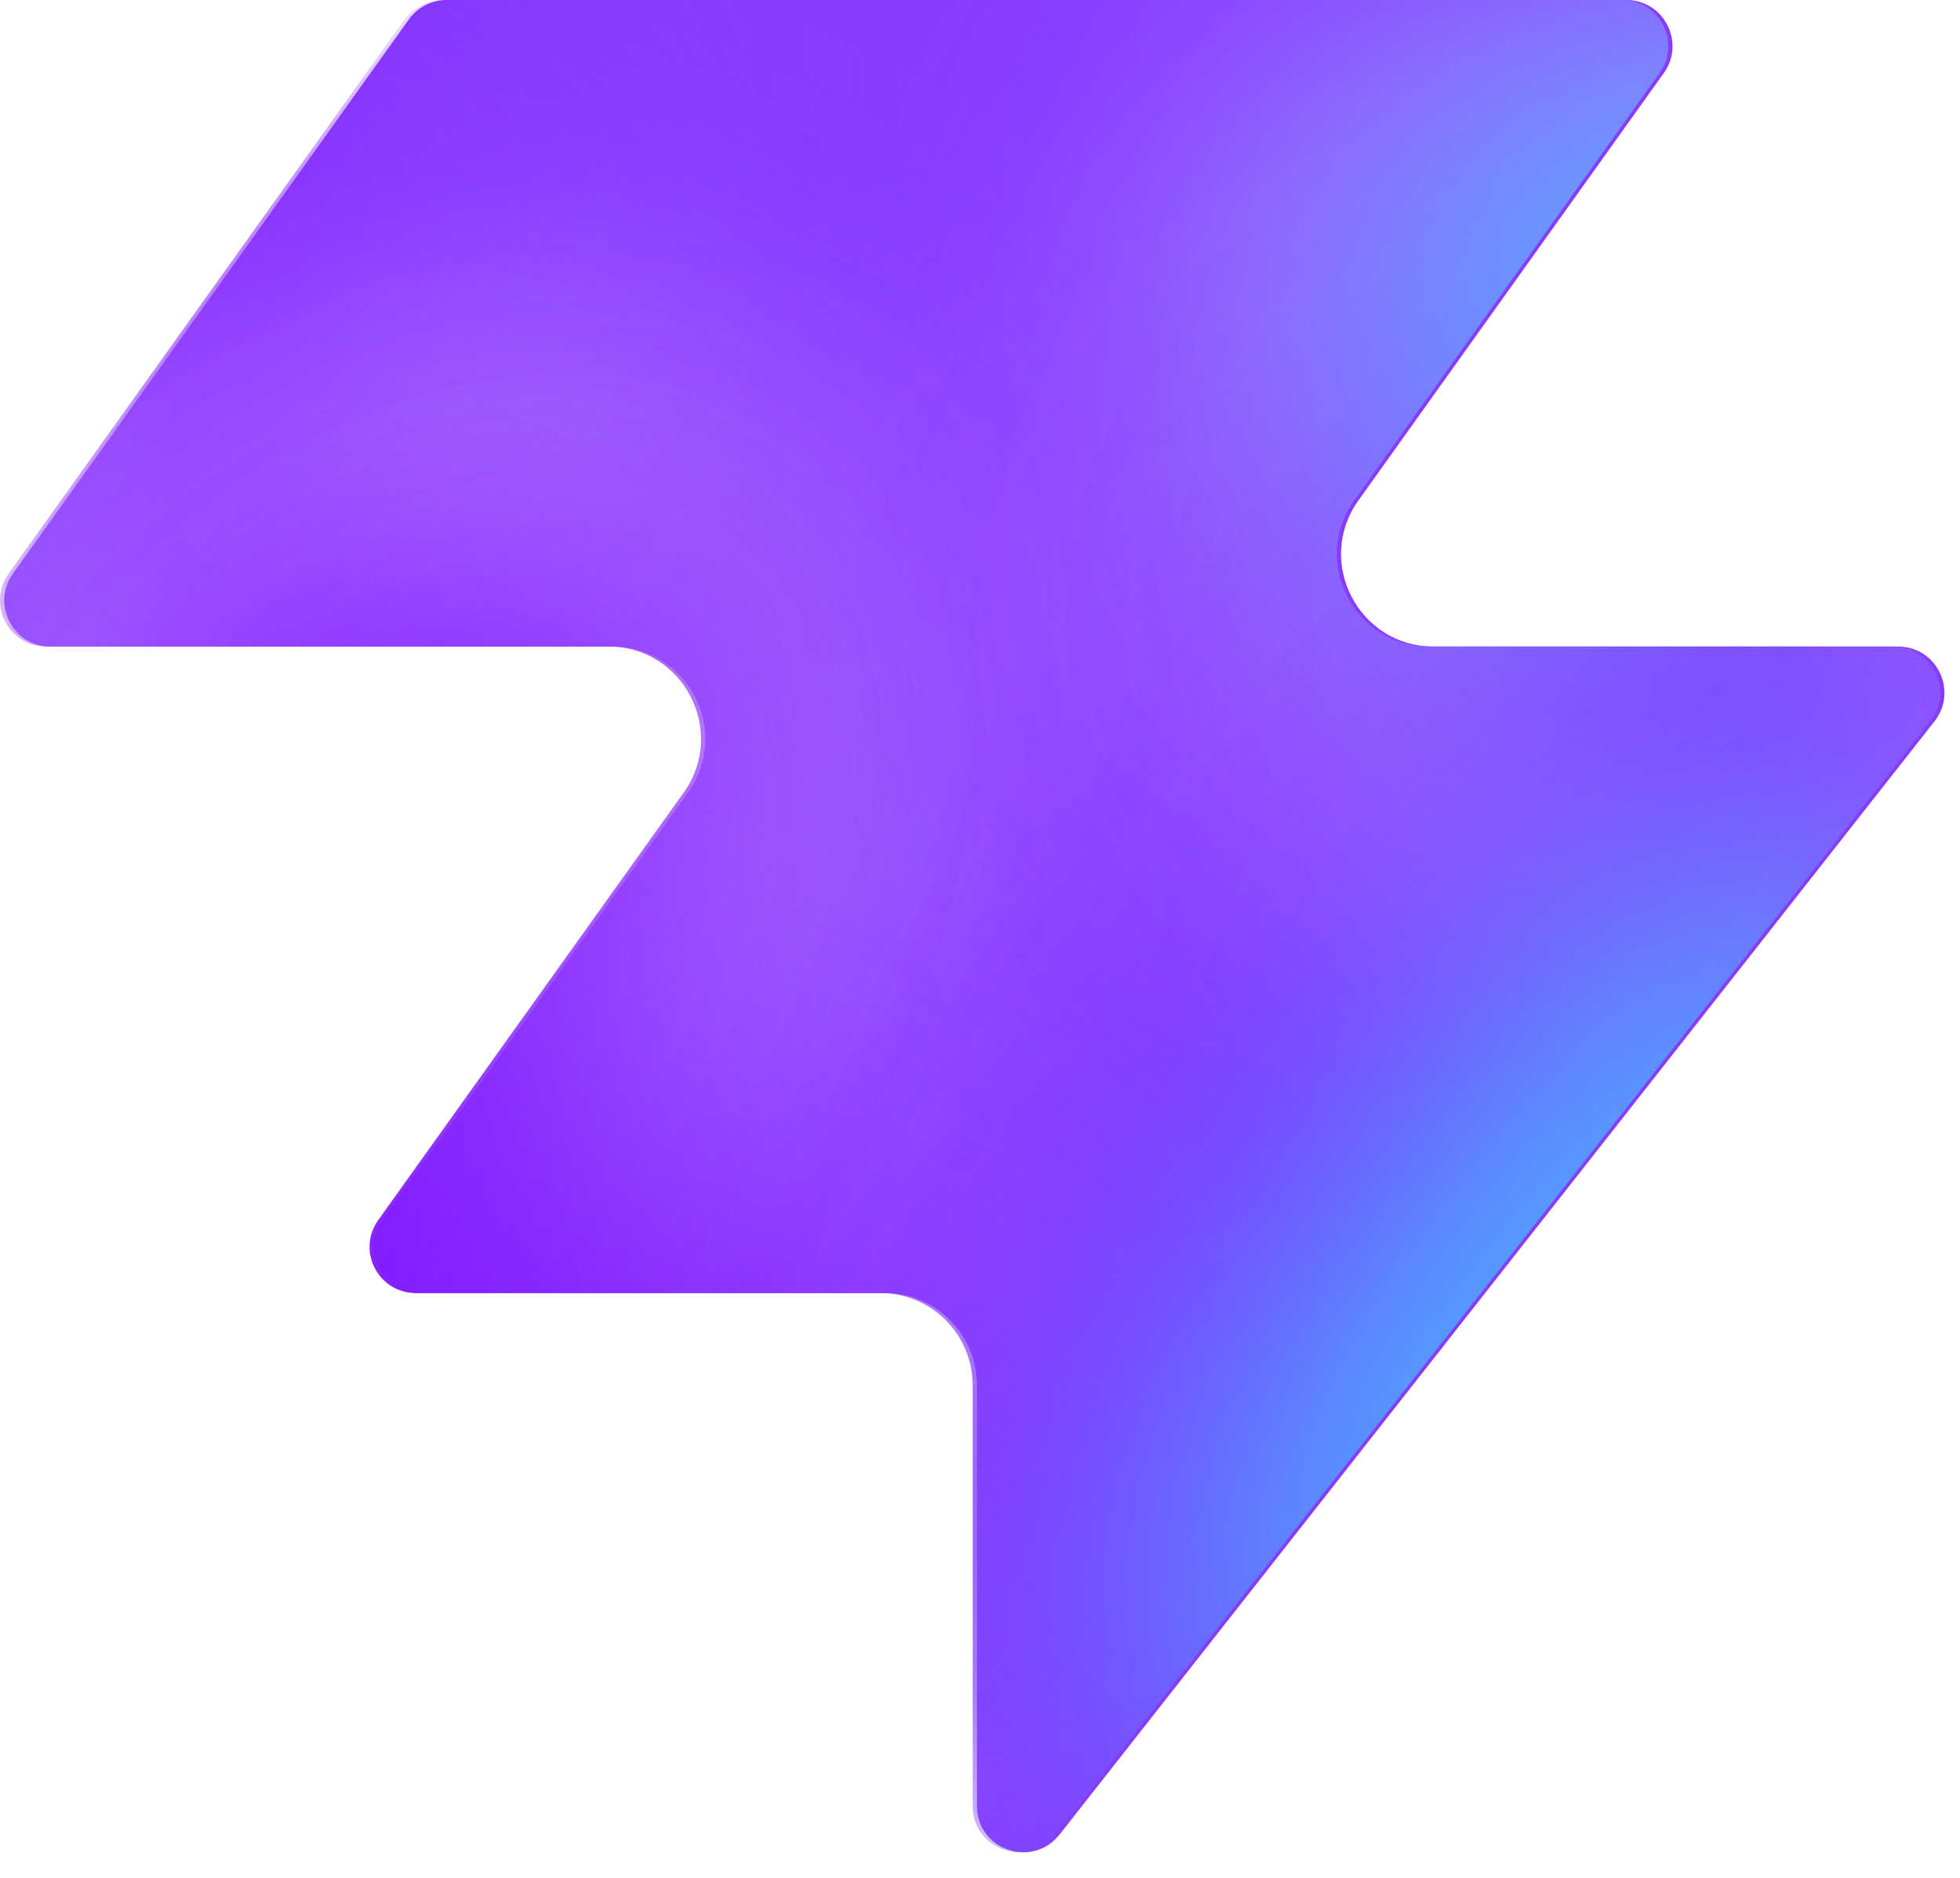
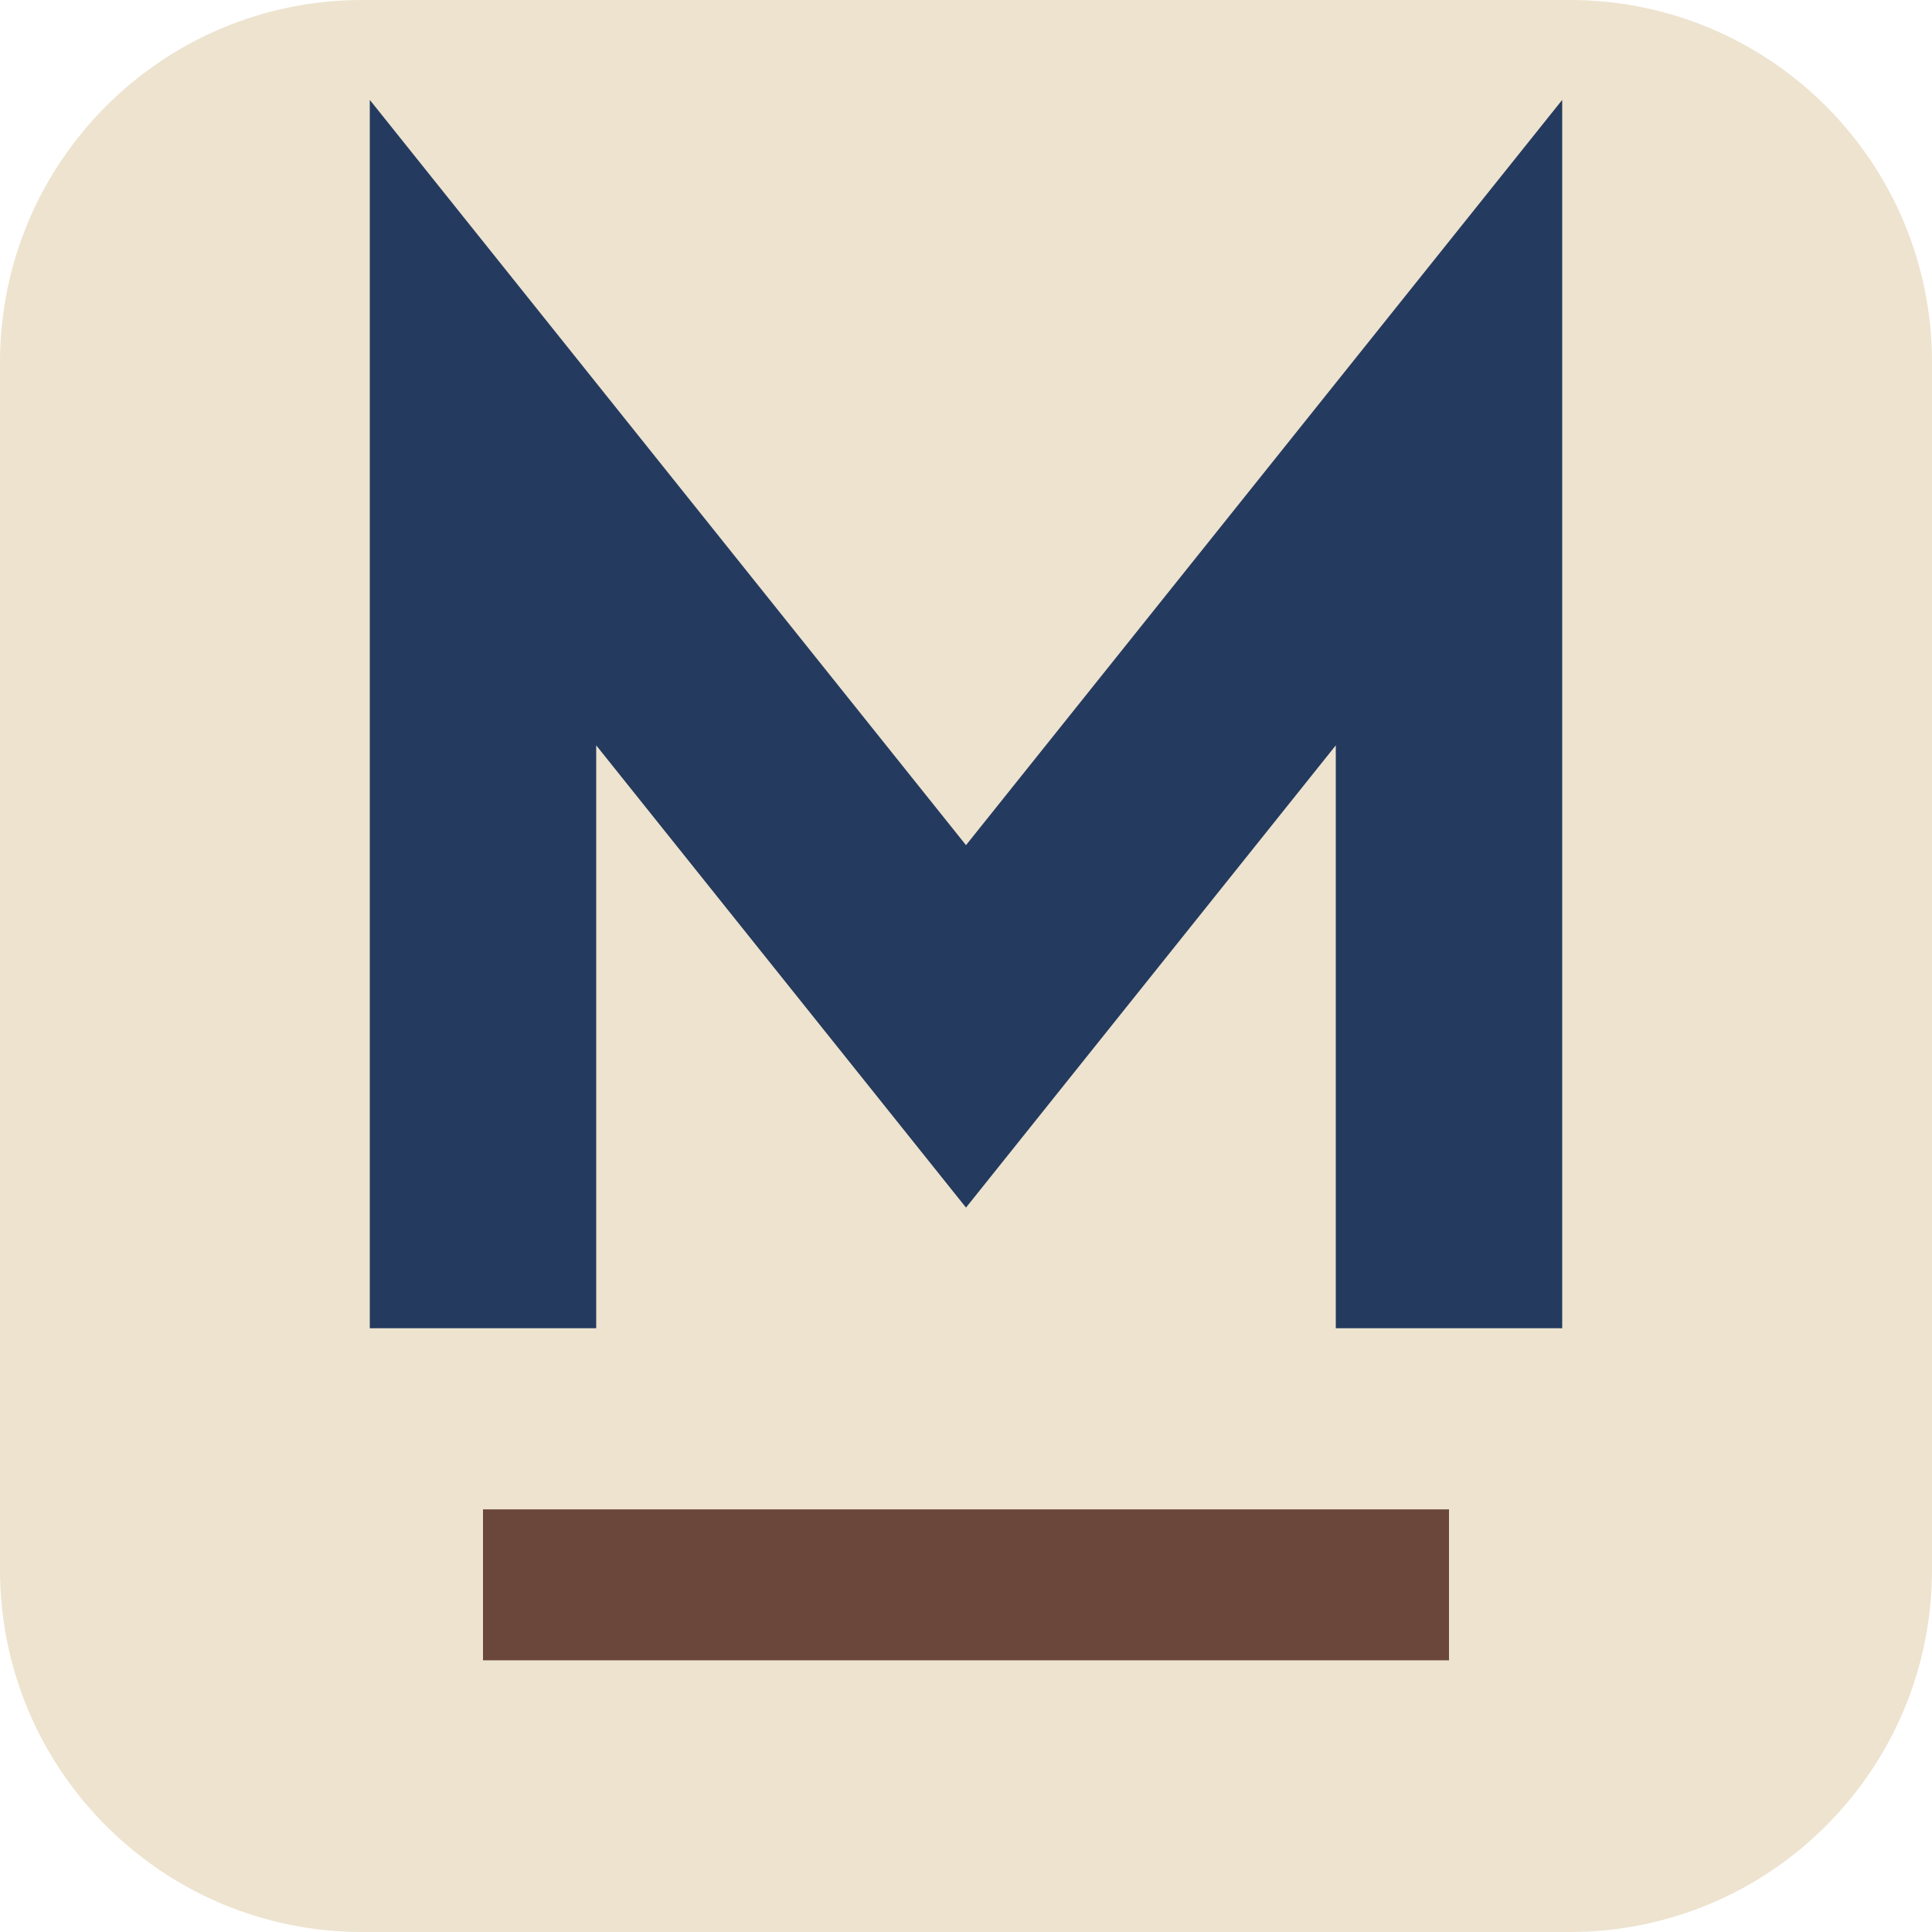
- <svg xmlns="http://www.w3.org/2000/svg" width="48" height="46" fill="none" viewBox="0 0 48 46">
-   <path fill="#863bff" d="M25.946 44.938c-.664.845-2.021.375-2.021-.698V33.937a2.26 2.26 0 0 0-2.262-2.262H10.287c-.92 0-1.456-1.04-.92-1.788l7.48-10.471c1.07-1.497 0-3.578-1.842-3.578H1.237c-.92 0-1.456-1.04-.92-1.788L10.013.474c.214-.297.556-.474.92-.474h28.894c.92 0 1.456 1.04.92 1.788l-7.48 10.471c-1.07 1.498 0 3.579 1.842 3.579h11.377c.943 0 1.473 1.088.89 1.83L25.947 44.94z" style="fill:#863bff;fill:color(display-p3 .525 .23 1);fill-opacity:1" />
-   <mask id="a" width="48" height="46" x="0" y="0" maskUnits="userSpaceOnUse" style="mask-type:alpha">
-     <path fill="#000" d="M25.842 44.938c-.664.844-2.021.375-2.021-.698V33.937a2.26 2.26 0 0 0-2.262-2.262H10.183c-.92 0-1.456-1.04-.92-1.788l7.48-10.471c1.07-1.498 0-3.579-1.842-3.579H1.133c-.92 0-1.456-1.04-.92-1.787L9.91.473c.214-.297.556-.474.92-.474h28.894c.92 0 1.456 1.04.92 1.788l-7.48 10.471c-1.07 1.498 0 3.578 1.842 3.578h11.377c.943 0 1.473 1.088.89 1.832L25.843 44.94z" style="fill:#000;fill-opacity:1" />
-   </mask>
-   <g mask="url(#a)">
-     <g filter="url(#b)">
-       <ellipse cx="5.508" cy="14.704" fill="#ede6ff" rx="5.508" ry="14.704" style="fill:#ede6ff;fill:color(display-p3 .927 .903 1);fill-opacity:1" transform="matrix(.00324 1 1 -.00324 -4.47 31.516)" />
-     </g>
-     <g filter="url(#c)">
-       <ellipse cx="10.399" cy="29.851" fill="#ede6ff" rx="10.399" ry="29.851" style="fill:#ede6ff;fill:color(display-p3 .927 .903 1);fill-opacity:1" transform="matrix(.00324 1 1 -.00324 -39.328 7.883)" />
-     </g>
-     <g filter="url(#d)">
-       <ellipse cx="5.508" cy="30.487" fill="#7e14ff" rx="5.508" ry="30.487" style="fill:#7e14ff;fill:color(display-p3 .492 .077 1);fill-opacity:1" transform="rotate(89.814 -25.913 -14.639)scale(1 -1)" />
-     </g>
-     <g filter="url(#e)">
-       <ellipse cx="5.508" cy="30.599" fill="#7e14ff" rx="5.508" ry="30.599" style="fill:#7e14ff;fill:color(display-p3 .492 .077 1);fill-opacity:1" transform="rotate(89.814 -32.644 -3.334)scale(1 -1)" />
-     </g>
-     <g filter="url(#f)">
-       <ellipse cx="5.508" cy="30.599" fill="#7e14ff" rx="5.508" ry="30.599" style="fill:#7e14ff;fill:color(display-p3 .492 .077 1);fill-opacity:1" transform="matrix(.00324 1 1 -.00324 -34.34 30.47)" />
-     </g>
-     <g filter="url(#g)">
-       <ellipse cx="14.072" cy="22.078" fill="#ede6ff" rx="14.072" ry="22.078" style="fill:#ede6ff;fill:color(display-p3 .927 .903 1);fill-opacity:1" transform="rotate(93.35 24.506 48.493)scale(-1 1)" />
-     </g>
-     <g filter="url(#h)">
-       <ellipse cx="3.47" cy="21.501" fill="#7e14ff" rx="3.47" ry="21.501" style="fill:#7e14ff;fill:color(display-p3 .492 .077 1);fill-opacity:1" transform="rotate(89.009 28.708 47.59)scale(-1 1)" />
-     </g>
-     <g filter="url(#i)">
-       <ellipse cx="3.47" cy="21.501" fill="#7e14ff" rx="3.47" ry="21.501" style="fill:#7e14ff;fill:color(display-p3 .492 .077 1);fill-opacity:1" transform="rotate(89.009 28.708 47.59)scale(-1 1)" />
-     </g>
-     <g filter="url(#j)">
-       <ellipse cx=".387" cy="8.972" fill="#7e14ff" rx="4.407" ry="29.108" style="fill:#7e14ff;fill:color(display-p3 .492 .077 1);fill-opacity:1" transform="rotate(39.51 .387 8.972)" />
-     </g>
-     <g filter="url(#k)">
-       <ellipse cx="47.523" cy="-6.092" fill="#7e14ff" rx="4.407" ry="29.108" style="fill:#7e14ff;fill:color(display-p3 .492 .077 1);fill-opacity:1" transform="rotate(37.892 47.523 -6.092)" />
-     </g>
-     <g filter="url(#l)">
-       <ellipse cx="41.412" cy="6.333" fill="#47bfff" rx="5.971" ry="9.665" style="fill:#47bfff;fill:color(display-p3 .28 .748 1);fill-opacity:1" transform="rotate(37.892 41.412 6.333)" />
-     </g>
-     <g filter="url(#m)">
-       <ellipse cx="-1.879" cy="38.332" fill="#7e14ff" rx="4.407" ry="29.108" style="fill:#7e14ff;fill:color(display-p3 .492 .077 1);fill-opacity:1" transform="rotate(37.892 -1.88 38.332)" />
-     </g>
-     <g filter="url(#n)">
-       <ellipse cx="-1.879" cy="38.332" fill="#7e14ff" rx="4.407" ry="29.108" style="fill:#7e14ff;fill:color(display-p3 .492 .077 1);fill-opacity:1" transform="rotate(37.892 -1.88 38.332)" />
-     </g>
-     <g filter="url(#o)">
-       <ellipse cx="35.651" cy="29.907" fill="#7e14ff" rx="4.407" ry="29.108" style="fill:#7e14ff;fill:color(display-p3 .492 .077 1);fill-opacity:1" transform="rotate(37.892 35.651 29.907)" />
-     </g>
-     <g filter="url(#p)">
-       <ellipse cx="38.418" cy="32.4" fill="#47bfff" rx="5.971" ry="15.297" style="fill:#47bfff;fill:color(display-p3 .28 .748 1);fill-opacity:1" transform="rotate(37.892 38.418 32.4)" />
-     </g>
-   </g>
-   <defs>
-     <filter id="b" width="60.045" height="41.654" x="-19.77" y="16.149" color-interpolation-filters="sRGB" filterUnits="userSpaceOnUse">
-       <feFlood flood-opacity="0" result="BackgroundImageFix" />
-       <feBlend in="SourceGraphic" in2="BackgroundImageFix" result="shape" />
-       <feGaussianBlur result="effect1_foregroundBlur_2002_17158" stdDeviation="7.659" />
-     </filter>
-     <filter id="c" width="90.34" height="51.437" x="-54.613" y="-7.533" color-interpolation-filters="sRGB" filterUnits="userSpaceOnUse">
-       <feFlood flood-opacity="0" result="BackgroundImageFix" />
-       <feBlend in="SourceGraphic" in2="BackgroundImageFix" result="shape" />
-       <feGaussianBlur result="effect1_foregroundBlur_2002_17158" stdDeviation="7.659" />
-     </filter>
-     <filter id="d" width="79.355" height="29.4" x="-49.64" y="2.03" color-interpolation-filters="sRGB" filterUnits="userSpaceOnUse">
-       <feFlood flood-opacity="0" result="BackgroundImageFix" />
-       <feBlend in="SourceGraphic" in2="BackgroundImageFix" result="shape" />
-       <feGaussianBlur result="effect1_foregroundBlur_2002_17158" stdDeviation="4.596" />
-     </filter>
-     <filter id="e" width="79.579" height="29.4" x="-45.045" y="20.029" color-interpolation-filters="sRGB" filterUnits="userSpaceOnUse">
-       <feFlood flood-opacity="0" result="BackgroundImageFix" />
-       <feBlend in="SourceGraphic" in2="BackgroundImageFix" result="shape" />
-       <feGaussianBlur result="effect1_foregroundBlur_2002_17158" stdDeviation="4.596" />
-     </filter>
-     <filter id="f" width="79.579" height="29.4" x="-43.513" y="21.178" color-interpolation-filters="sRGB" filterUnits="userSpaceOnUse">
-       <feFlood flood-opacity="0" result="BackgroundImageFix" />
-       <feBlend in="SourceGraphic" in2="BackgroundImageFix" result="shape" />
-       <feGaussianBlur result="effect1_foregroundBlur_2002_17158" stdDeviation="4.596" />
-     </filter>
-     <filter id="g" width="74.749" height="58.852" x="15.756" y="-17.901" color-interpolation-filters="sRGB" filterUnits="userSpaceOnUse">
-       <feFlood flood-opacity="0" result="BackgroundImageFix" />
-       <feBlend in="SourceGraphic" in2="BackgroundImageFix" result="shape" />
-       <feGaussianBlur result="effect1_foregroundBlur_2002_17158" stdDeviation="7.659" />
-     </filter>
-     <filter id="h" width="61.377" height="25.362" x="23.548" y="2.284" color-interpolation-filters="sRGB" filterUnits="userSpaceOnUse">
-       <feFlood flood-opacity="0" result="BackgroundImageFix" />
-       <feBlend in="SourceGraphic" in2="BackgroundImageFix" result="shape" />
-       <feGaussianBlur result="effect1_foregroundBlur_2002_17158" stdDeviation="4.596" />
-     </filter>
-     <filter id="i" width="61.377" height="25.362" x="23.548" y="2.284" color-interpolation-filters="sRGB" filterUnits="userSpaceOnUse">
-       <feFlood flood-opacity="0" result="BackgroundImageFix" />
-       <feBlend in="SourceGraphic" in2="BackgroundImageFix" result="shape" />
-       <feGaussianBlur result="effect1_foregroundBlur_2002_17158" stdDeviation="4.596" />
-     </filter>
-     <filter id="j" width="56.045" height="63.649" x="-27.636" y="-22.853" color-interpolation-filters="sRGB" filterUnits="userSpaceOnUse">
-       <feFlood flood-opacity="0" result="BackgroundImageFix" />
-       <feBlend in="SourceGraphic" in2="BackgroundImageFix" result="shape" />
-       <feGaussianBlur result="effect1_foregroundBlur_2002_17158" stdDeviation="4.596" />
-     </filter>
-     <filter id="k" width="54.814" height="64.646" x="20.116" y="-38.415" color-interpolation-filters="sRGB" filterUnits="userSpaceOnUse">
-       <feFlood flood-opacity="0" result="BackgroundImageFix" />
-       <feBlend in="SourceGraphic" in2="BackgroundImageFix" result="shape" />
-       <feGaussianBlur result="effect1_foregroundBlur_2002_17158" stdDeviation="4.596" />
-     </filter>
-     <filter id="l" width="33.541" height="35.313" x="24.641" y="-11.323" color-interpolation-filters="sRGB" filterUnits="userSpaceOnUse">
-       <feFlood flood-opacity="0" result="BackgroundImageFix" />
-       <feBlend in="SourceGraphic" in2="BackgroundImageFix" result="shape" />
-       <feGaussianBlur result="effect1_foregroundBlur_2002_17158" stdDeviation="4.596" />
-     </filter>
-     <filter id="m" width="54.814" height="64.646" x="-29.286" y="6.009" color-interpolation-filters="sRGB" filterUnits="userSpaceOnUse">
-       <feFlood flood-opacity="0" result="BackgroundImageFix" />
-       <feBlend in="SourceGraphic" in2="BackgroundImageFix" result="shape" />
-       <feGaussianBlur result="effect1_foregroundBlur_2002_17158" stdDeviation="4.596" />
-     </filter>
-     <filter id="n" width="54.814" height="64.646" x="-29.286" y="6.009" color-interpolation-filters="sRGB" filterUnits="userSpaceOnUse">
-       <feFlood flood-opacity="0" result="BackgroundImageFix" />
-       <feBlend in="SourceGraphic" in2="BackgroundImageFix" result="shape" />
-       <feGaussianBlur result="effect1_foregroundBlur_2002_17158" stdDeviation="4.596" />
-     </filter>
-     <filter id="o" width="54.814" height="64.646" x="8.244" y="-2.416" color-interpolation-filters="sRGB" filterUnits="userSpaceOnUse">
-       <feFlood flood-opacity="0" result="BackgroundImageFix" />
-       <feBlend in="SourceGraphic" in2="BackgroundImageFix" result="shape" />
-       <feGaussianBlur result="effect1_foregroundBlur_2002_17158" stdDeviation="4.596" />
-     </filter>
-     <filter id="p" width="39.409" height="43.623" x="18.713" y="10.588" color-interpolation-filters="sRGB" filterUnits="userSpaceOnUse">
-       <feFlood flood-opacity="0" result="BackgroundImageFix" />
-       <feBlend in="SourceGraphic" in2="BackgroundImageFix" result="shape" />
-       <feGaussianBlur result="effect1_foregroundBlur_2002_17158" stdDeviation="4.596" />
-     </filter>
-   </defs>
+ <svg xmlns="http://www.w3.org/2000/svg" viewBox="0 0 64 64">
+   <rect width="64" height="64" rx="12" fill="#ede3cf" />
+   <polyline points="16,44 16,14 32,34 48,14 48,44" fill="none" stroke="#243a5e" stroke-width="7.5" stroke-linejoin="miter" />
+   <rect x="16" y="50" width="32" height="5" fill="#6b473b" />
</svg>
